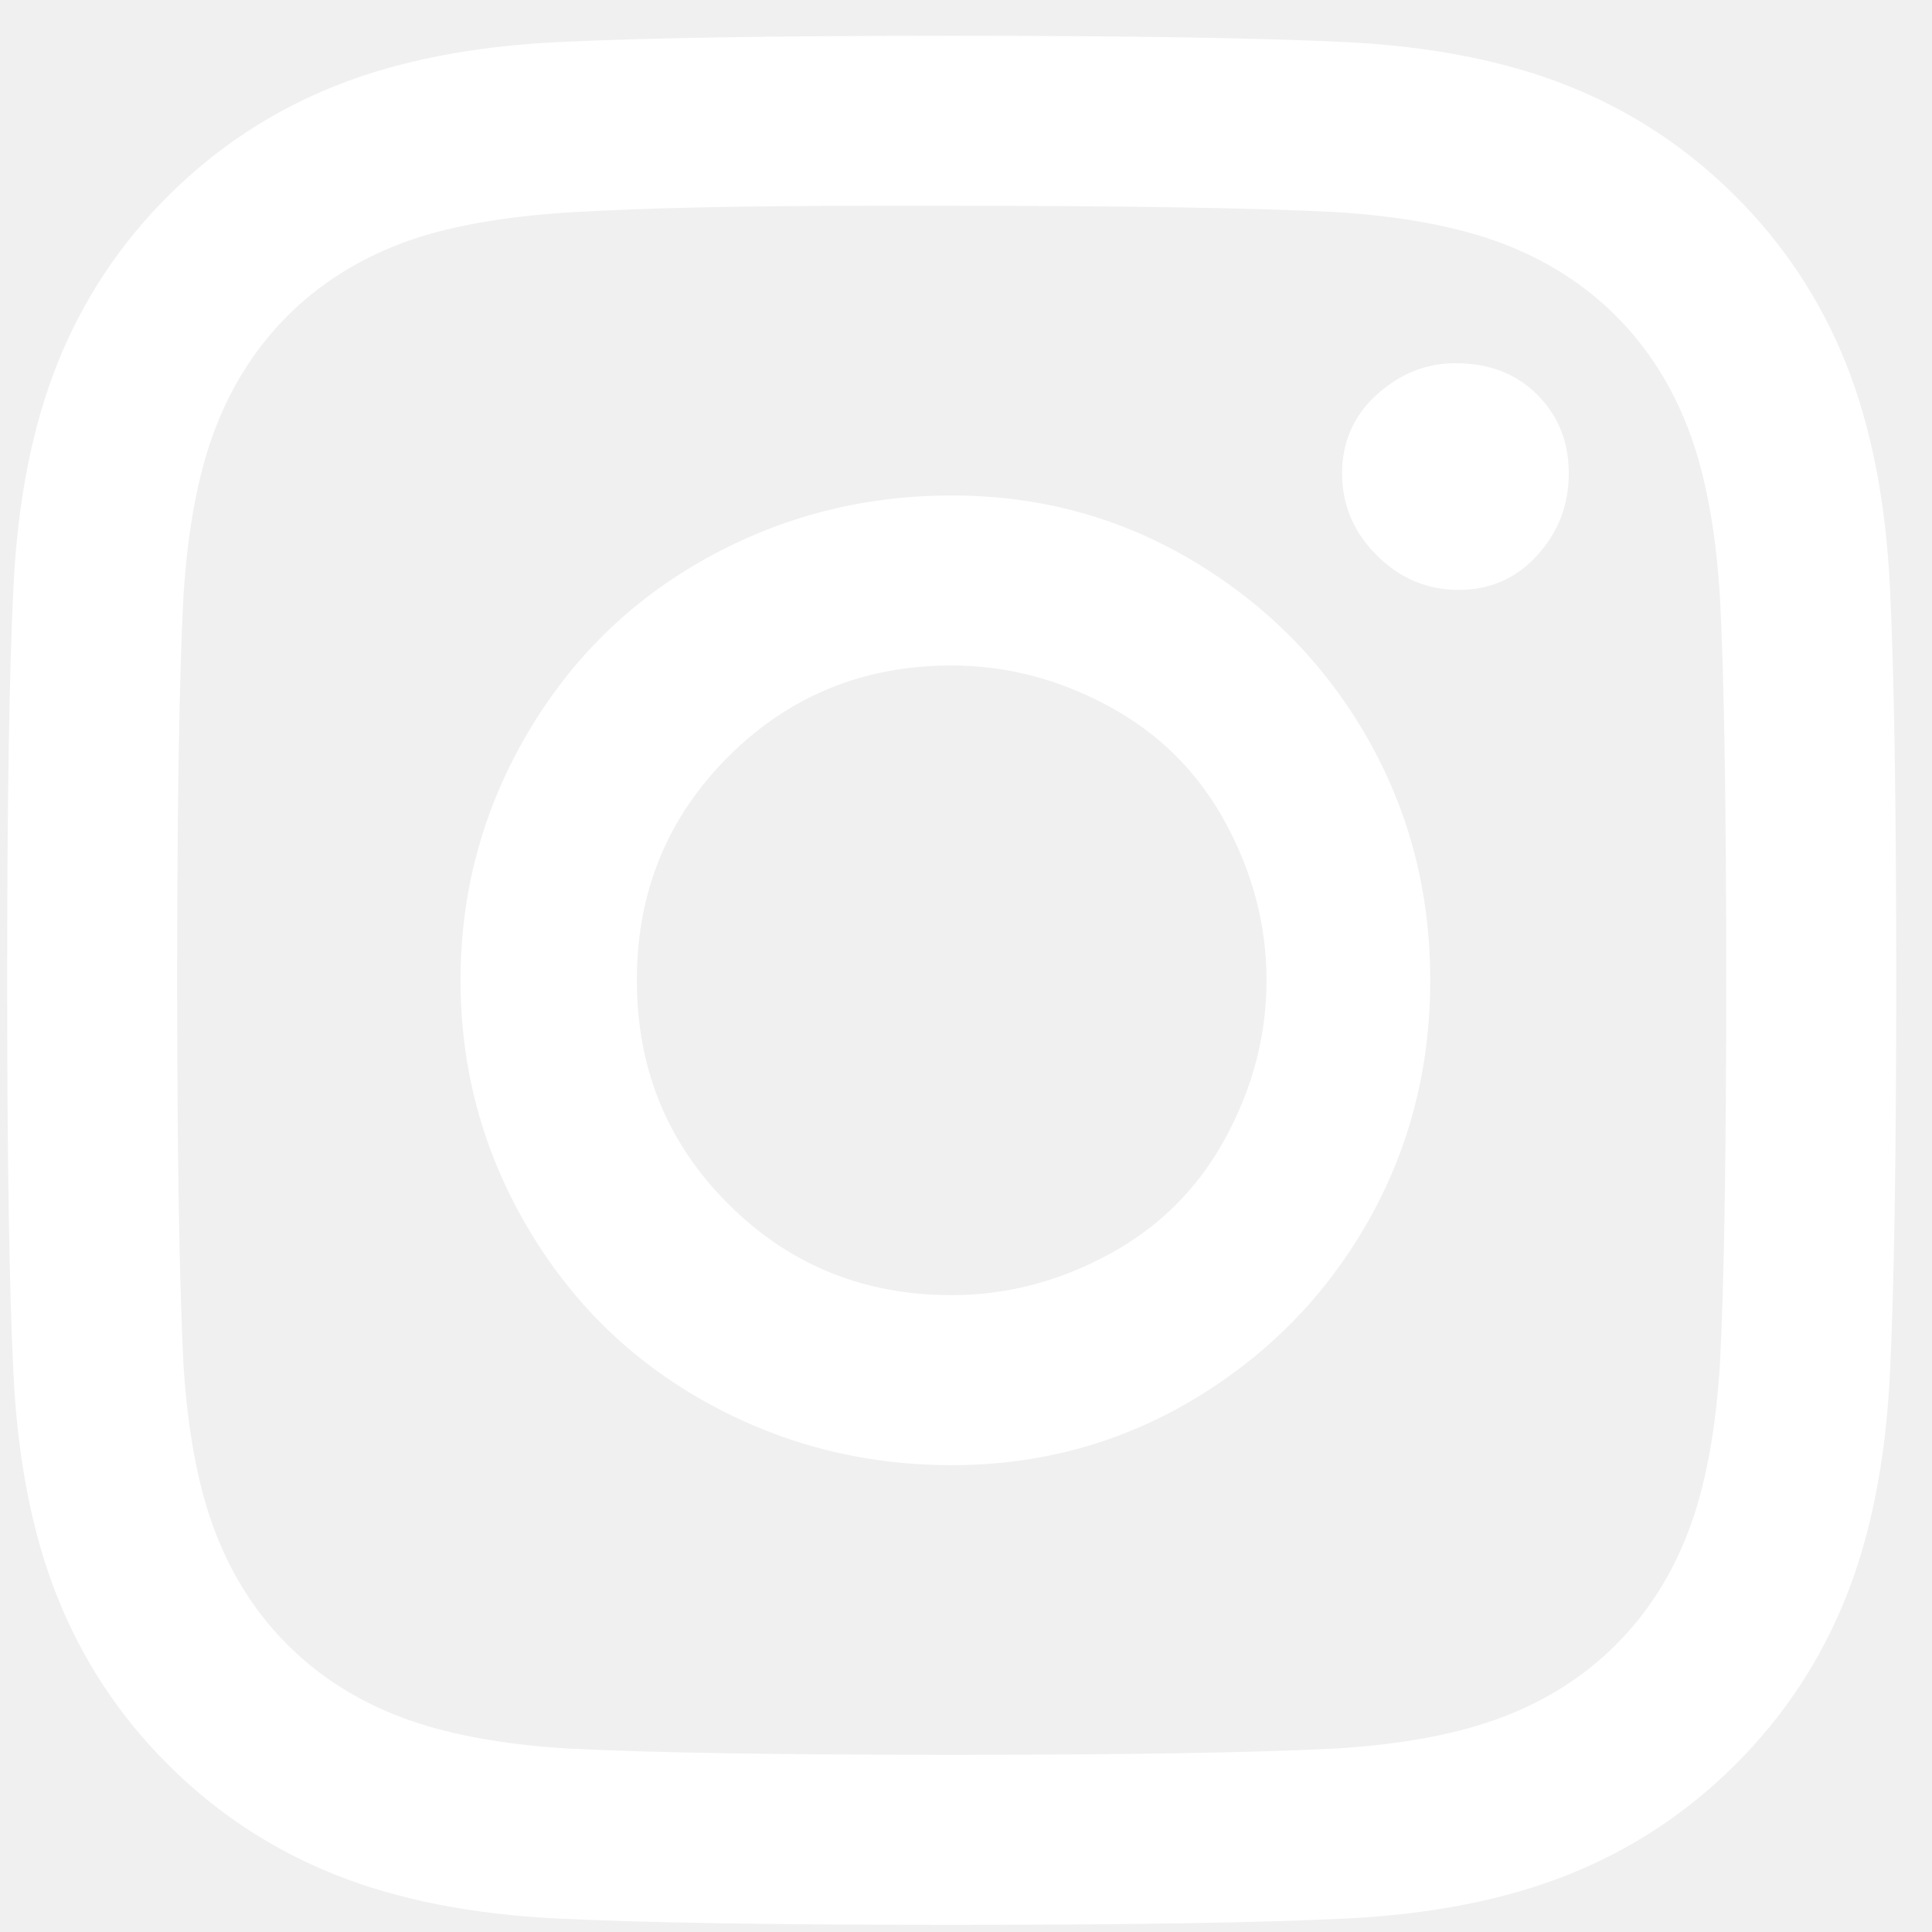
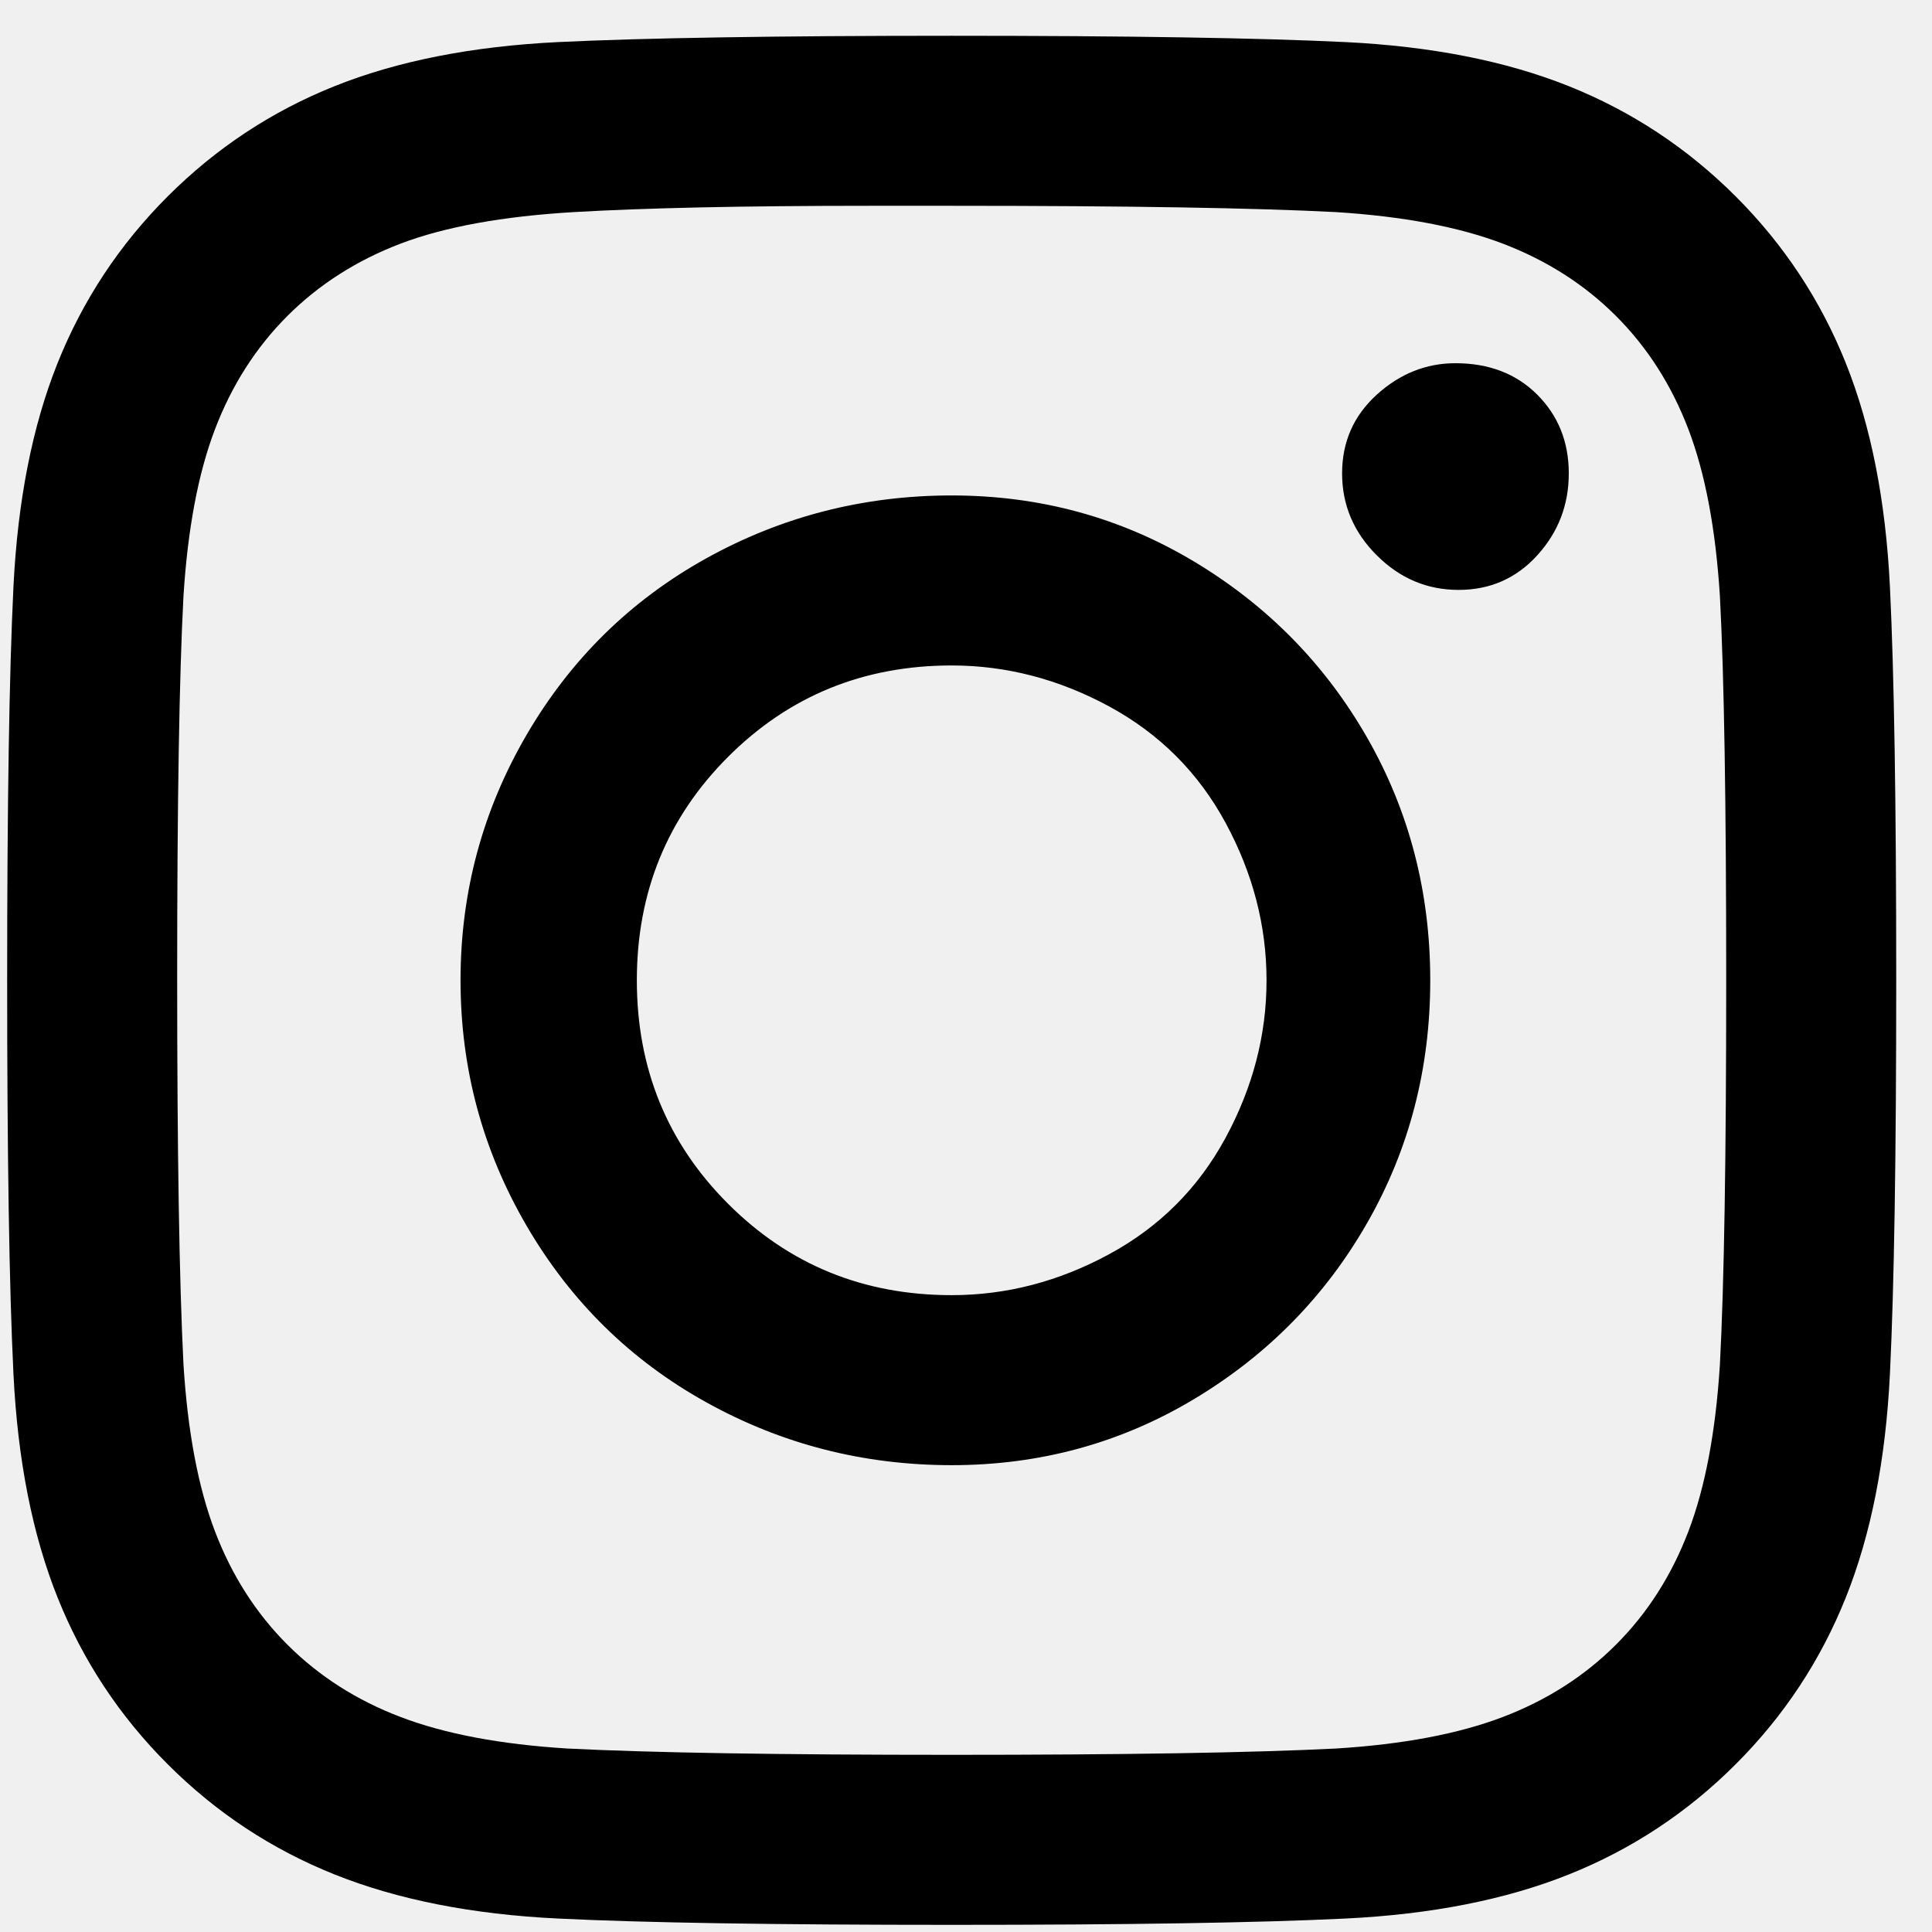
<svg xmlns="http://www.w3.org/2000/svg" width="27" height="27" viewBox="0 0 27 27" fill="none">
  <g clip-path="url(#clip0_169_1958)">
-     <path d="M13.3 0.5C10.836 0.5 9.003 0.53 7.8 0.588C6.597 0.647 5.556 0.852 4.676 1.204C3.796 1.556 3.019 2.07 2.344 2.744C1.669 3.419 1.156 4.196 0.804 5.076C0.452 5.956 0.247 6.998 0.188 8.2C0.129 9.403 0.1 11.236 0.1 13.7C0.1 16.164 0.129 17.998 0.188 19.2C0.247 20.403 0.452 21.444 0.804 22.324C1.156 23.204 1.669 23.982 2.344 24.656C3.019 25.331 3.796 25.844 4.676 26.196C5.556 26.548 6.597 26.754 7.8 26.812C9.003 26.871 10.836 26.9 13.3 26.9C15.764 26.9 17.597 26.871 18.8 26.812C20.003 26.754 21.044 26.548 21.924 26.196C22.804 25.844 23.581 25.331 24.256 24.656C24.931 23.982 25.444 23.204 25.796 22.324C26.148 21.444 26.353 20.403 26.412 19.2C26.471 17.998 26.5 16.164 26.5 13.7C26.5 11.236 26.471 9.403 26.412 8.2C26.353 6.998 26.148 5.956 25.796 5.076C25.444 4.196 24.931 3.419 24.256 2.744C23.581 2.07 22.804 1.556 21.924 1.204C21.044 0.852 20.003 0.647 18.8 0.588C17.597 0.53 15.764 0.5 13.3 0.5ZM12.156 2.876H13.3C15.764 2.876 17.553 2.906 18.668 2.964C19.607 3.023 20.384 3.17 21 3.404C21.616 3.639 22.144 3.976 22.584 4.416C23.024 4.856 23.361 5.384 23.596 6C23.831 6.616 23.977 7.394 24.036 8.332C24.095 9.447 24.124 11.236 24.124 13.7C24.124 16.164 24.095 17.954 24.036 19.068C23.977 20.007 23.831 20.784 23.596 21.4C23.361 22.016 23.024 22.544 22.584 22.984C22.144 23.424 21.616 23.762 21 23.996C20.384 24.231 19.607 24.378 18.668 24.436C17.495 24.495 15.705 24.524 13.3 24.524C10.895 24.524 9.105 24.495 7.932 24.436C6.993 24.378 6.216 24.231 5.6 23.996C4.984 23.762 4.456 23.424 4.016 22.984C3.576 22.544 3.239 22.016 3.004 21.4C2.769 20.784 2.623 20.007 2.564 19.068C2.505 17.895 2.476 16.091 2.476 13.656C2.476 11.222 2.505 9.447 2.564 8.332C2.623 7.394 2.769 6.616 3.004 6C3.239 5.384 3.576 4.856 4.016 4.416C4.456 3.976 4.984 3.639 5.6 3.404C6.216 3.17 7.023 3.023 8.02 2.964C9.017 2.906 10.396 2.876 12.156 2.876ZM20.34 5.076C19.929 5.076 19.563 5.223 19.24 5.516C18.917 5.81 18.756 6.176 18.756 6.616C18.756 7.056 18.917 7.438 19.24 7.76C19.563 8.083 19.944 8.244 20.384 8.244C20.824 8.244 21.191 8.083 21.484 7.76C21.777 7.438 21.924 7.056 21.924 6.616C21.924 6.176 21.777 5.81 21.484 5.516C21.191 5.223 20.809 5.076 20.34 5.076ZM13.3 6.924C12.068 6.924 10.924 7.218 9.868 7.804C8.812 8.391 7.976 9.212 7.36 10.268C6.744 11.324 6.436 12.468 6.436 13.7C6.436 14.932 6.744 16.076 7.36 17.132C7.976 18.188 8.812 19.01 9.868 19.596C10.924 20.183 12.068 20.476 13.3 20.476C14.532 20.476 15.661 20.168 16.688 19.552C17.715 18.936 18.521 18.115 19.108 17.088C19.695 16.062 19.988 14.932 19.988 13.7C19.988 12.468 19.695 11.339 19.108 10.312C18.521 9.286 17.715 8.464 16.688 7.848C15.661 7.232 14.532 6.924 13.3 6.924ZM13.3 9.3C14.063 9.3 14.796 9.491 15.5 9.872C16.204 10.254 16.747 10.796 17.128 11.5C17.509 12.204 17.7 12.938 17.7 13.7C17.7 14.463 17.509 15.196 17.128 15.9C16.747 16.604 16.204 17.147 15.5 17.528C14.796 17.91 14.063 18.1 13.3 18.1C12.068 18.1 11.027 17.675 10.176 16.824C9.325 15.974 8.9 14.932 8.9 13.7C8.9 12.468 9.325 11.427 10.176 10.576C11.027 9.726 12.068 9.3 13.3 9.3Z" fill="white" />
+     <path d="M13.3 0.5C10.836 0.5 9.003 0.53 7.8 0.588C6.597 0.647 5.556 0.852 4.676 1.204C3.796 1.556 3.019 2.07 2.344 2.744C1.669 3.419 1.156 4.196 0.804 5.076C0.452 5.956 0.247 6.998 0.188 8.2C0.129 9.403 0.1 11.236 0.1 13.7C0.1 16.164 0.129 17.998 0.188 19.2C0.247 20.403 0.452 21.444 0.804 22.324C1.156 23.204 1.669 23.982 2.344 24.656C3.019 25.331 3.796 25.844 4.676 26.196C5.556 26.548 6.597 26.754 7.8 26.812C9.003 26.871 10.836 26.9 13.3 26.9C15.764 26.9 17.597 26.871 18.8 26.812C20.003 26.754 21.044 26.548 21.924 26.196C22.804 25.844 23.581 25.331 24.256 24.656C24.931 23.982 25.444 23.204 25.796 22.324C26.148 21.444 26.353 20.403 26.412 19.2C26.471 17.998 26.5 16.164 26.5 13.7C26.5 11.236 26.471 9.403 26.412 8.2C26.353 6.998 26.148 5.956 25.796 5.076C25.444 4.196 24.931 3.419 24.256 2.744C23.581 2.07 22.804 1.556 21.924 1.204C21.044 0.852 20.003 0.647 18.8 0.588C17.597 0.53 15.764 0.5 13.3 0.5ZM12.156 2.876H13.3C15.764 2.876 17.553 2.906 18.668 2.964C19.607 3.023 20.384 3.17 21 3.404C21.616 3.639 22.144 3.976 22.584 4.416C23.024 4.856 23.361 5.384 23.596 6C23.831 6.616 23.977 7.394 24.036 8.332C24.095 9.447 24.124 11.236 24.124 13.7C24.124 16.164 24.095 17.954 24.036 19.068C23.977 20.007 23.831 20.784 23.596 21.4C23.361 22.016 23.024 22.544 22.584 22.984C22.144 23.424 21.616 23.762 21 23.996C20.384 24.231 19.607 24.378 18.668 24.436C17.495 24.495 15.705 24.524 13.3 24.524C10.895 24.524 9.105 24.495 7.932 24.436C6.993 24.378 6.216 24.231 5.6 23.996C4.984 23.762 4.456 23.424 4.016 22.984C3.576 22.544 3.239 22.016 3.004 21.4C2.769 20.784 2.623 20.007 2.564 19.068C2.505 17.895 2.476 16.091 2.476 13.656C2.476 11.222 2.505 9.447 2.564 8.332C2.623 7.394 2.769 6.616 3.004 6C3.239 5.384 3.576 4.856 4.016 4.416C4.456 3.976 4.984 3.639 5.6 3.404C6.216 3.17 7.023 3.023 8.02 2.964C9.017 2.906 10.396 2.876 12.156 2.876ZM20.34 5.076C19.929 5.076 19.563 5.223 19.24 5.516C18.917 5.81 18.756 6.176 18.756 6.616C18.756 7.056 18.917 7.438 19.24 7.76C19.563 8.083 19.944 8.244 20.384 8.244C20.824 8.244 21.191 8.083 21.484 7.76C21.777 7.438 21.924 7.056 21.924 6.616C21.924 6.176 21.777 5.81 21.484 5.516C21.191 5.223 20.809 5.076 20.34 5.076ZM13.3 6.924C12.068 6.924 10.924 7.218 9.868 7.804C8.812 8.391 7.976 9.212 7.36 10.268C6.744 11.324 6.436 12.468 6.436 13.7C6.436 14.932 6.744 16.076 7.36 17.132C7.976 18.188 8.812 19.01 9.868 19.596C10.924 20.183 12.068 20.476 13.3 20.476C14.532 20.476 15.661 20.168 16.688 19.552C17.715 18.936 18.521 18.115 19.108 17.088C19.695 16.062 19.988 14.932 19.988 13.7C19.988 12.468 19.695 11.339 19.108 10.312C18.521 9.286 17.715 8.464 16.688 7.848C15.661 7.232 14.532 6.924 13.3 6.924ZM13.3 9.3C14.063 9.3 14.796 9.491 15.5 9.872C16.204 10.254 16.747 10.796 17.128 11.5C17.509 12.204 17.7 12.938 17.7 13.7C17.7 14.463 17.509 15.196 17.128 15.9C16.747 16.604 16.204 17.147 15.5 17.528C14.796 17.91 14.063 18.1 13.3 18.1C12.068 18.1 11.027 17.675 10.176 16.824C9.325 15.974 8.9 14.932 8.9 13.7C8.9 12.468 9.325 11.427 10.176 10.576C11.027 9.726 12.068 9.3 13.3 9.3Z" fill="currentColor" />
  </g>
  <defs>
    <clipPath id="clip0_169_1958">
      <rect width="26.4" height="26.4" fill="white" transform="matrix(1 0 0 -1 0.0999756 26.9004)" />
    </clipPath>
  </defs>
</svg>
